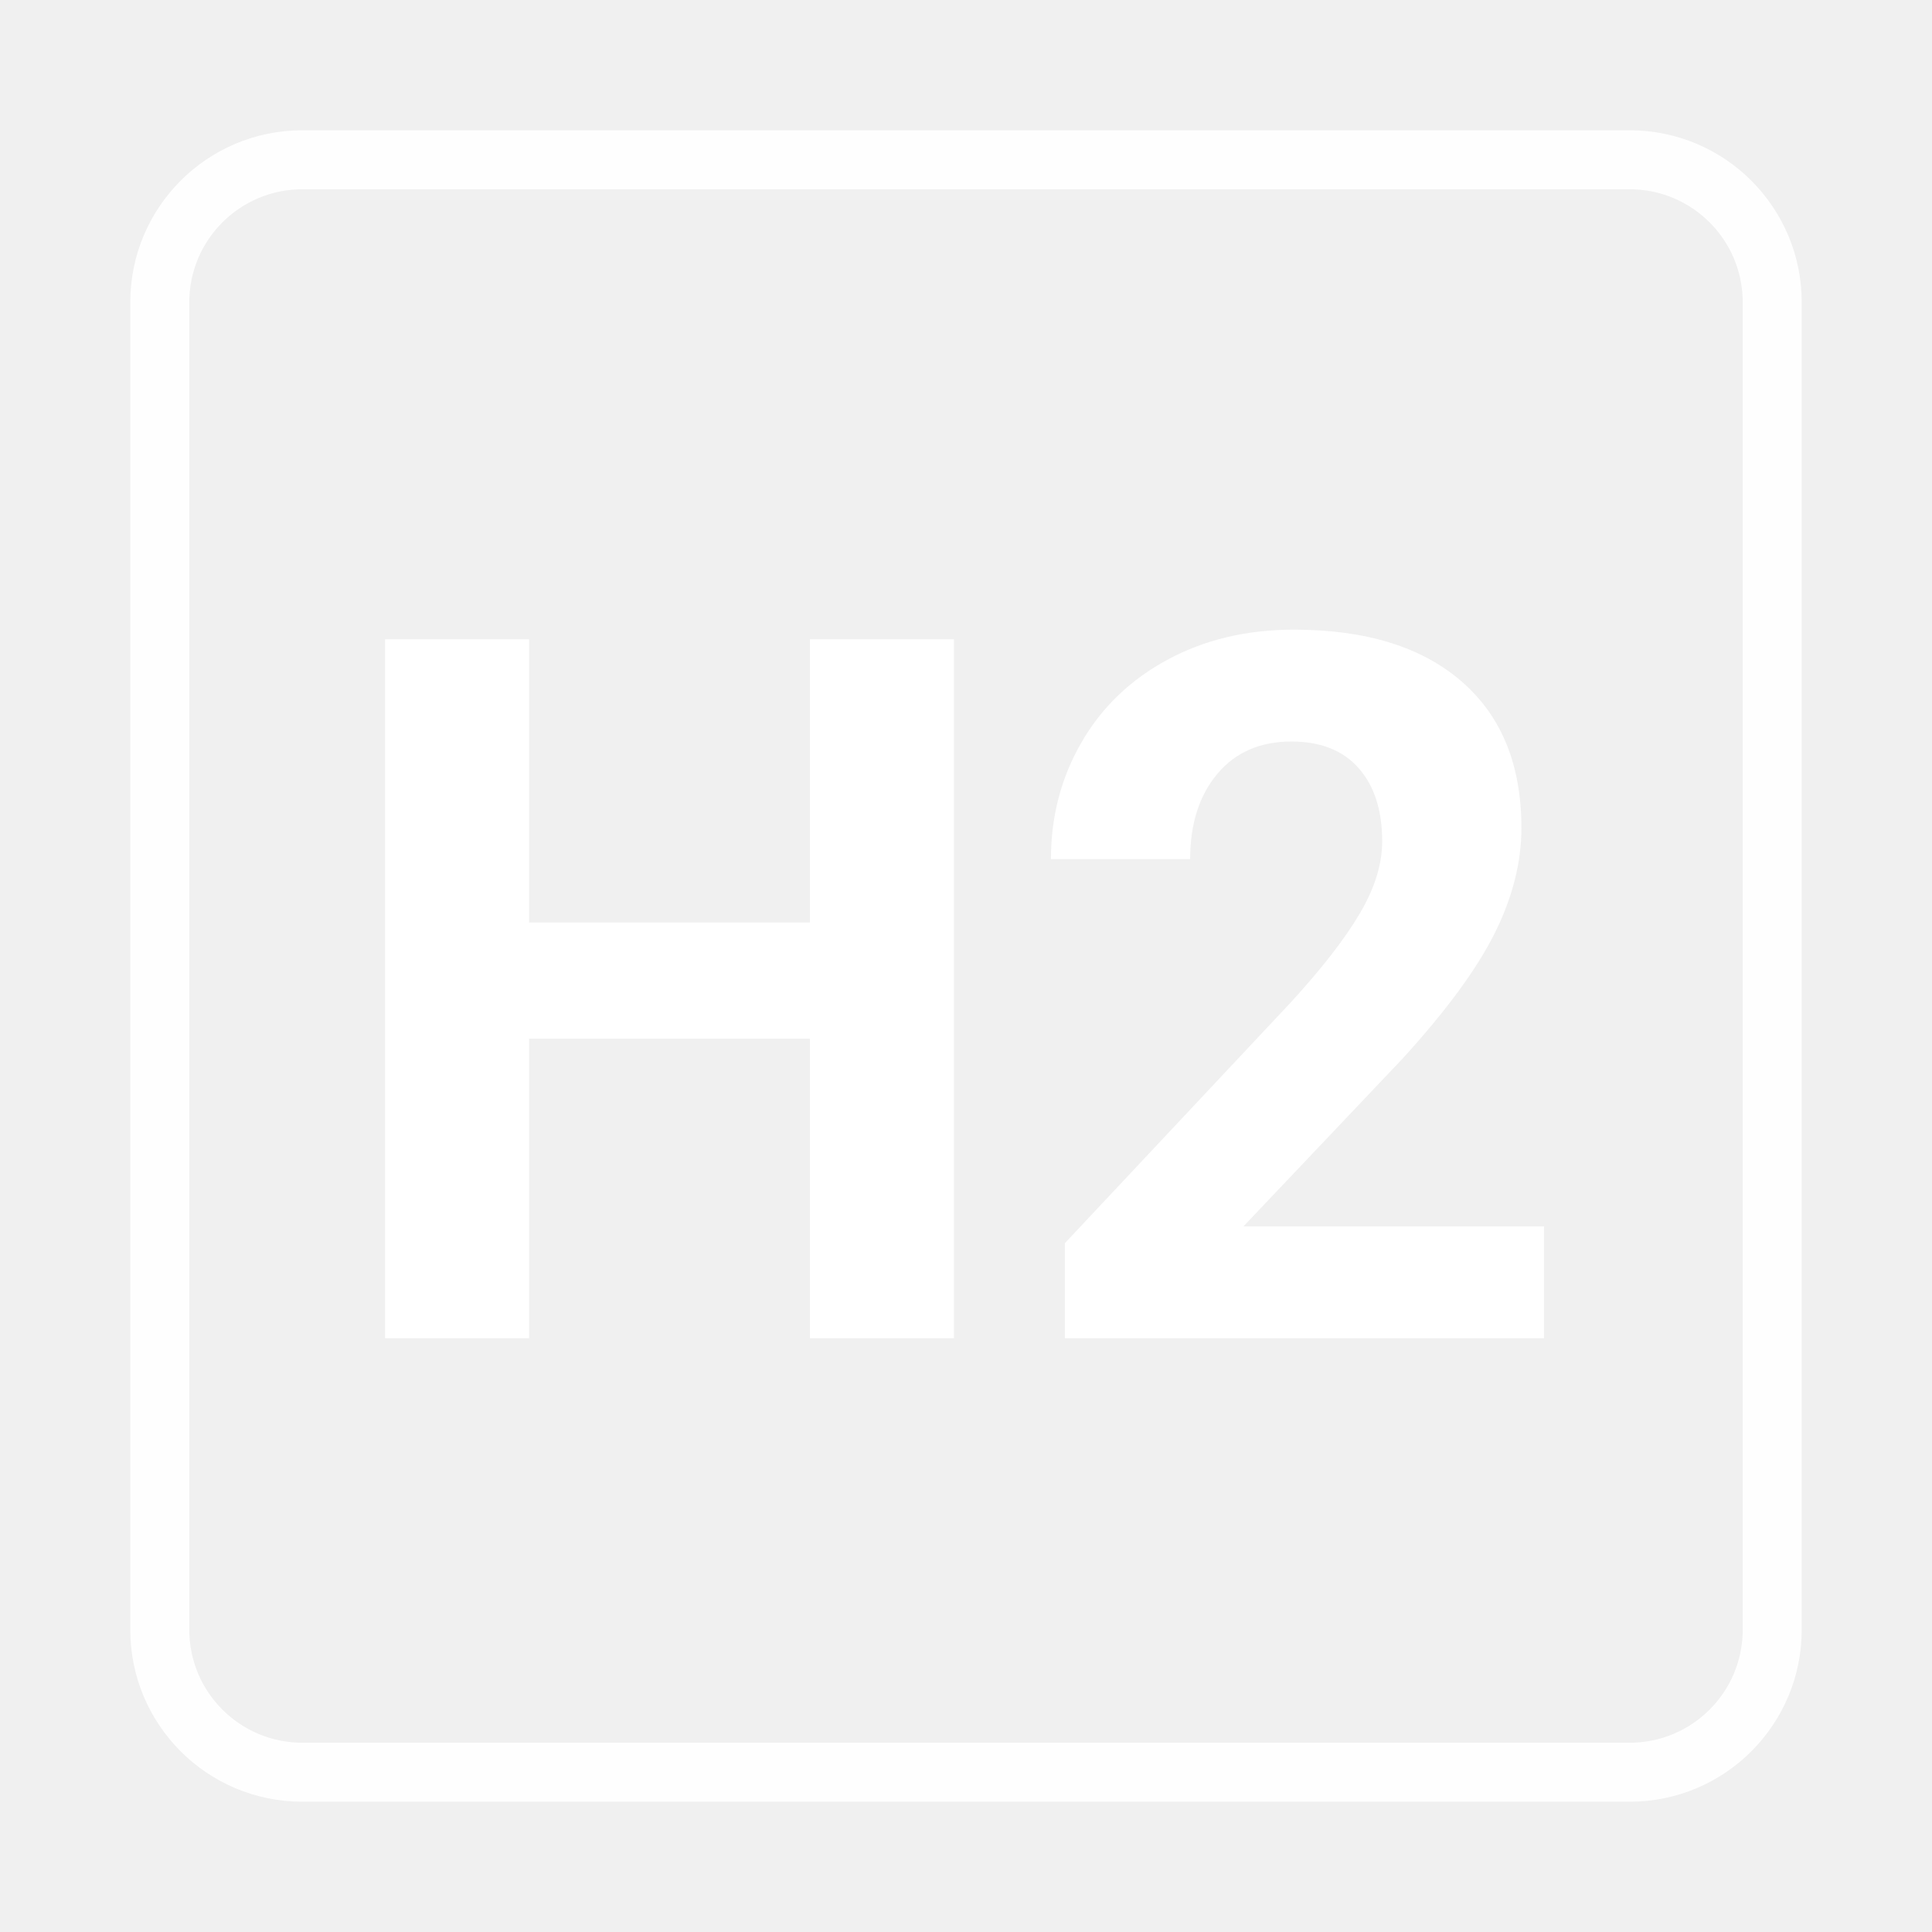
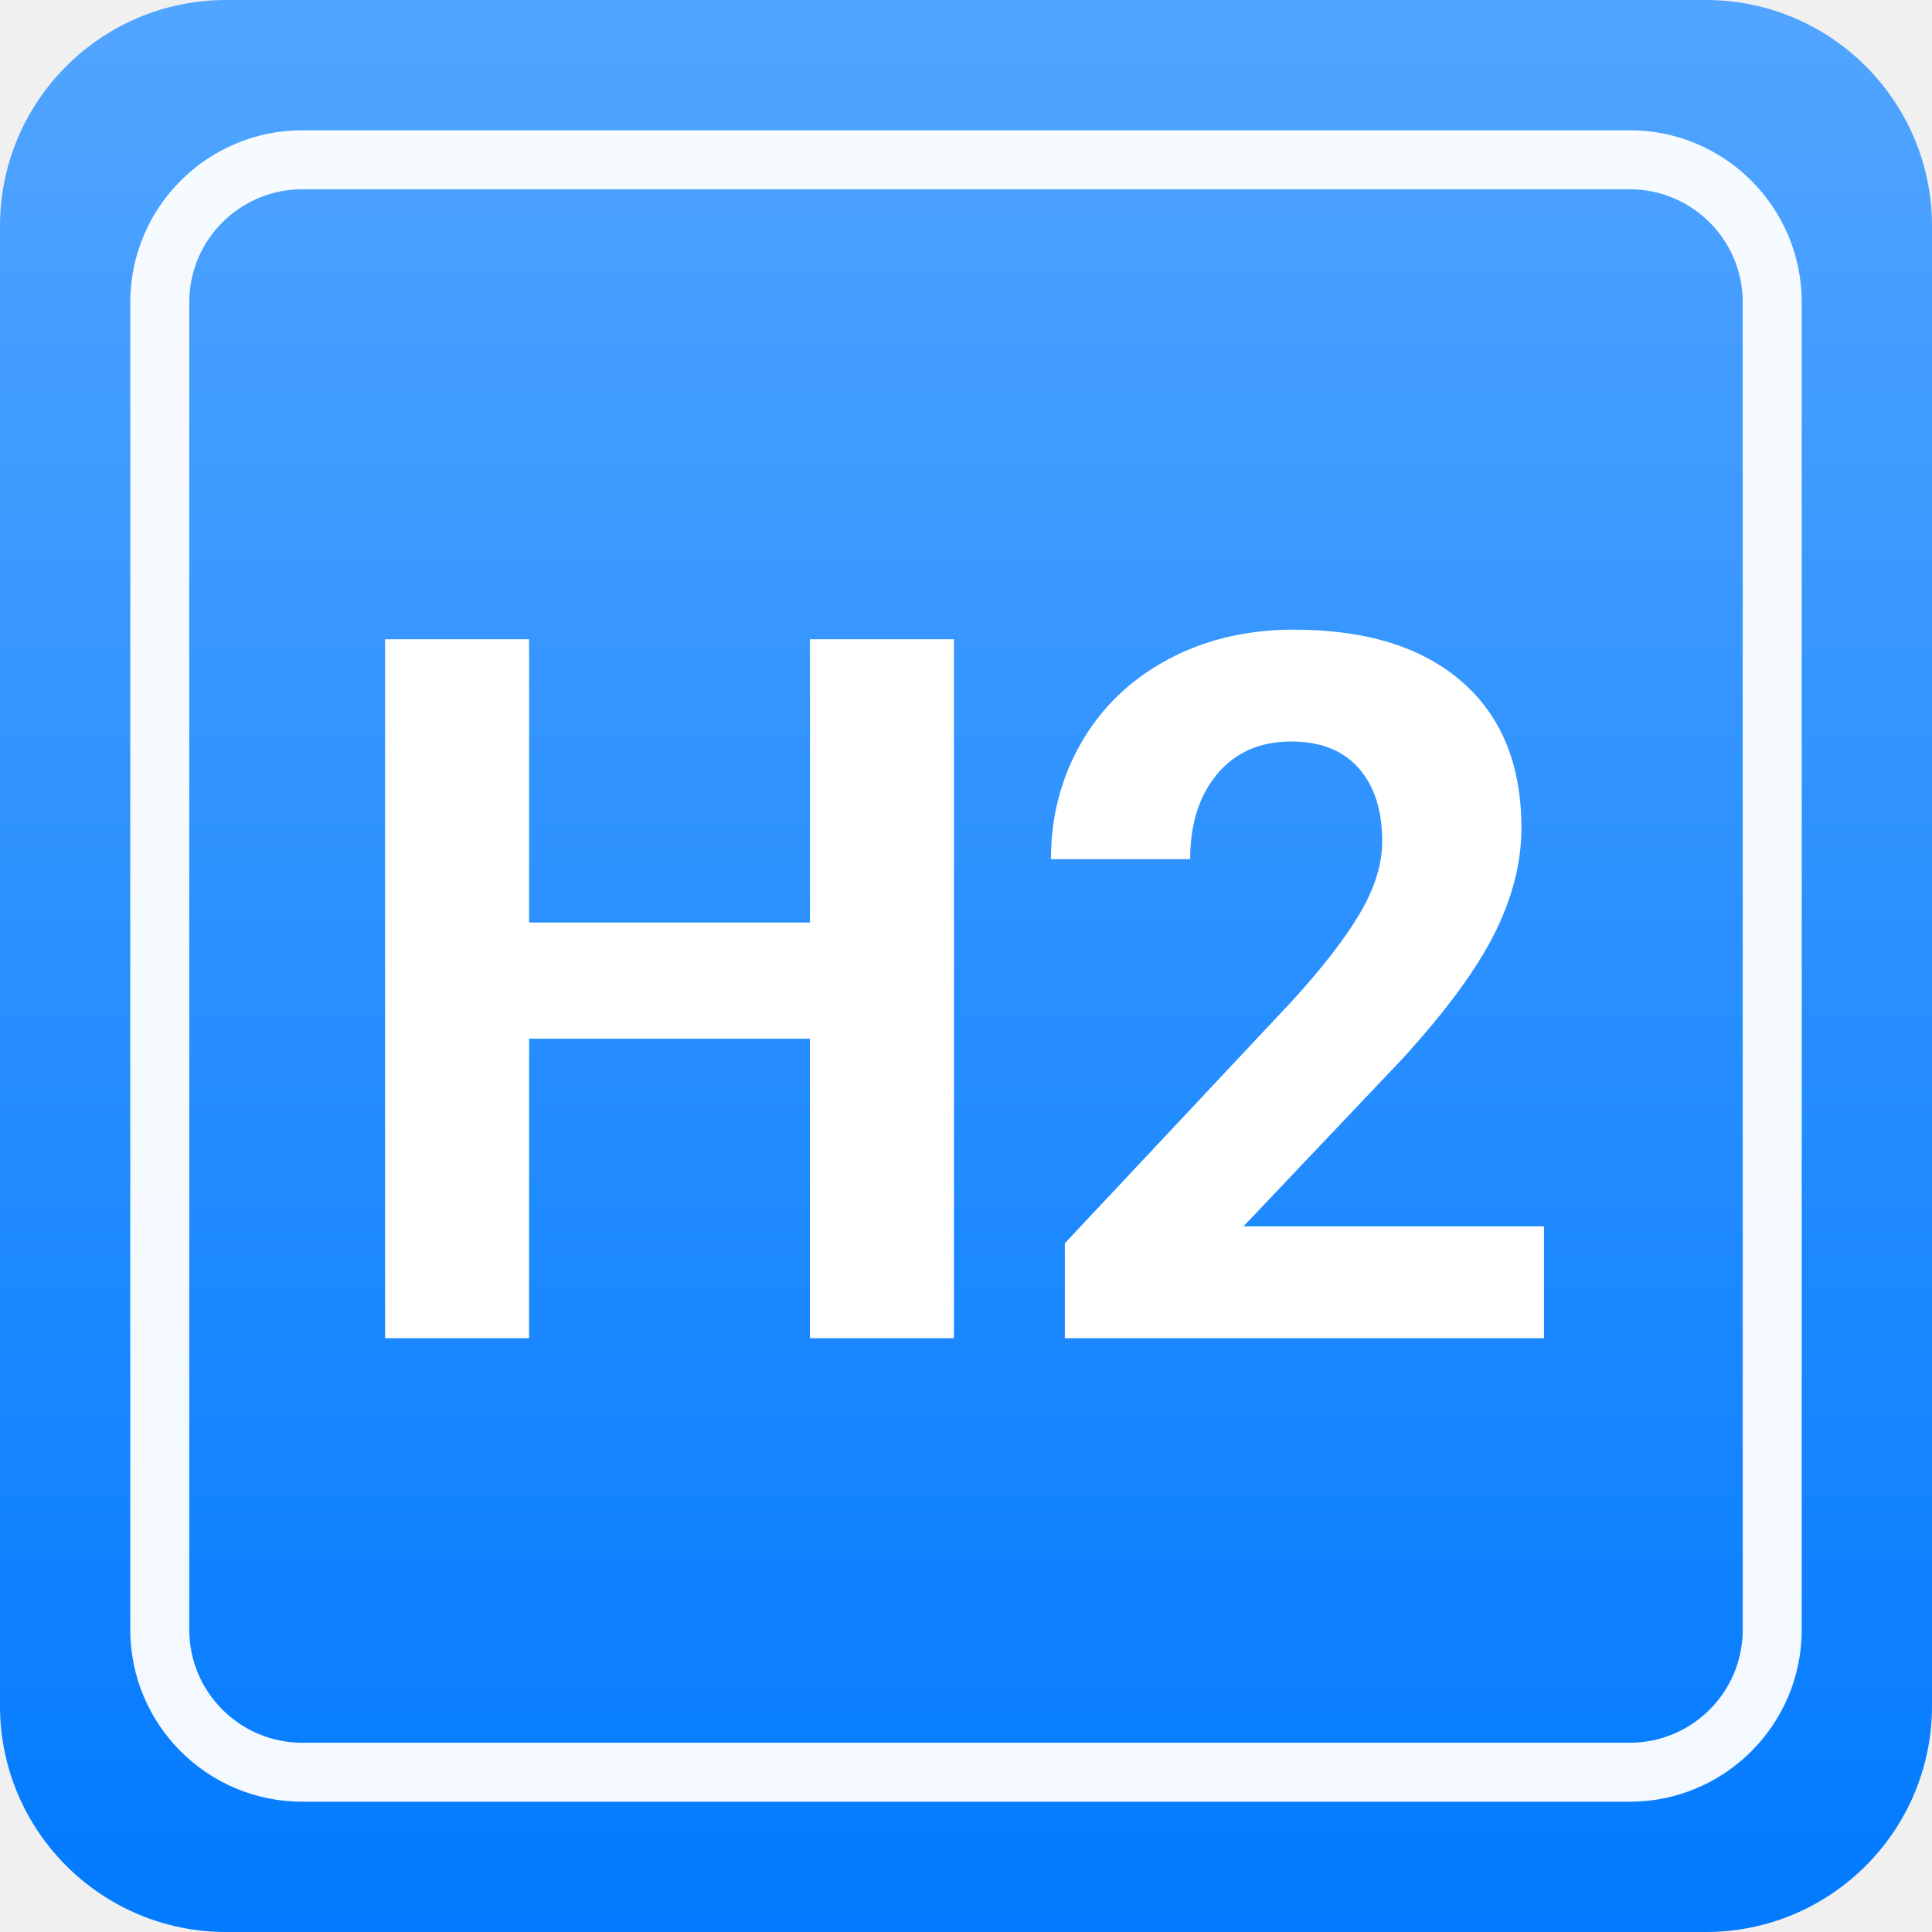
- <svg xmlns="http://www.w3.org/2000/svg" height="393" width="393">
+ <svg xmlns="http://www.w3.org/2000/svg" width="393" height="393">
  <defs>
-     <lineargradient id="a" x1="50%" x2="50%" y1="100%" y2="0%">
-       <stop offset="0%" stop-color="#017AFF" />
-       <stop offset="100%" stop-color="#52A5FF" />
-     </lineargradient>
+     <linearGradient x1="50%" y1="100%" x2="50%" y2="0%" id="a">
+       <stop stop-color="#017AFF" offset="0%" />
+       <stop stop-color="#52A5FF" offset="100%" />
+     </linearGradient>
  </defs>
  <g fill="none" fill-rule="evenodd">
-     <rect fill="url(#a)" height="393" rx="46" width="393" />
+     <rect fill="url(#a)" width="393" height="393" rx="46" />
    <path d="M194.051 272.222h-29.297v-60.937h-57.129v60.937H78.328V130.035h29.297v57.617h57.13v-57.617h29.296v142.187zm120.02 0H216.61v-19.336l45.996-49.023c6.315-6.901 10.986-12.923 14.013-18.066 3.028-5.144 4.541-10.026 4.541-14.649 0-6.315-1.595-11.28-4.785-14.892-3.19-3.614-7.747-5.42-13.672-5.42-6.38 0-11.409 2.197-15.087 6.591-3.679 4.395-5.518 10.173-5.518 17.334h-28.32c0-8.659 2.067-16.569 6.2-23.73 4.135-7.162 9.978-12.777 17.53-16.846 7.552-4.069 16.113-6.103 25.684-6.103 14.648 0 26.025 3.515 34.13 10.547 8.106 7.03 12.159 16.96 12.159 29.785 0 7.031-1.823 14.192-5.469 21.484-3.646 7.292-9.896 15.788-18.75 25.488l-32.324 34.082h61.133v22.754z" fill="#FFF" />
-     <rect height="328" opacity=".95" rx="29" stroke="#FFF" stroke-width="12" width="328" x="32.5" y="32.5" />
+     <rect stroke="#FFF" stroke-width="12" opacity=".95" x="32.5" y="32.5" width="328" height="328" rx="29" />
  </g>
</svg>
